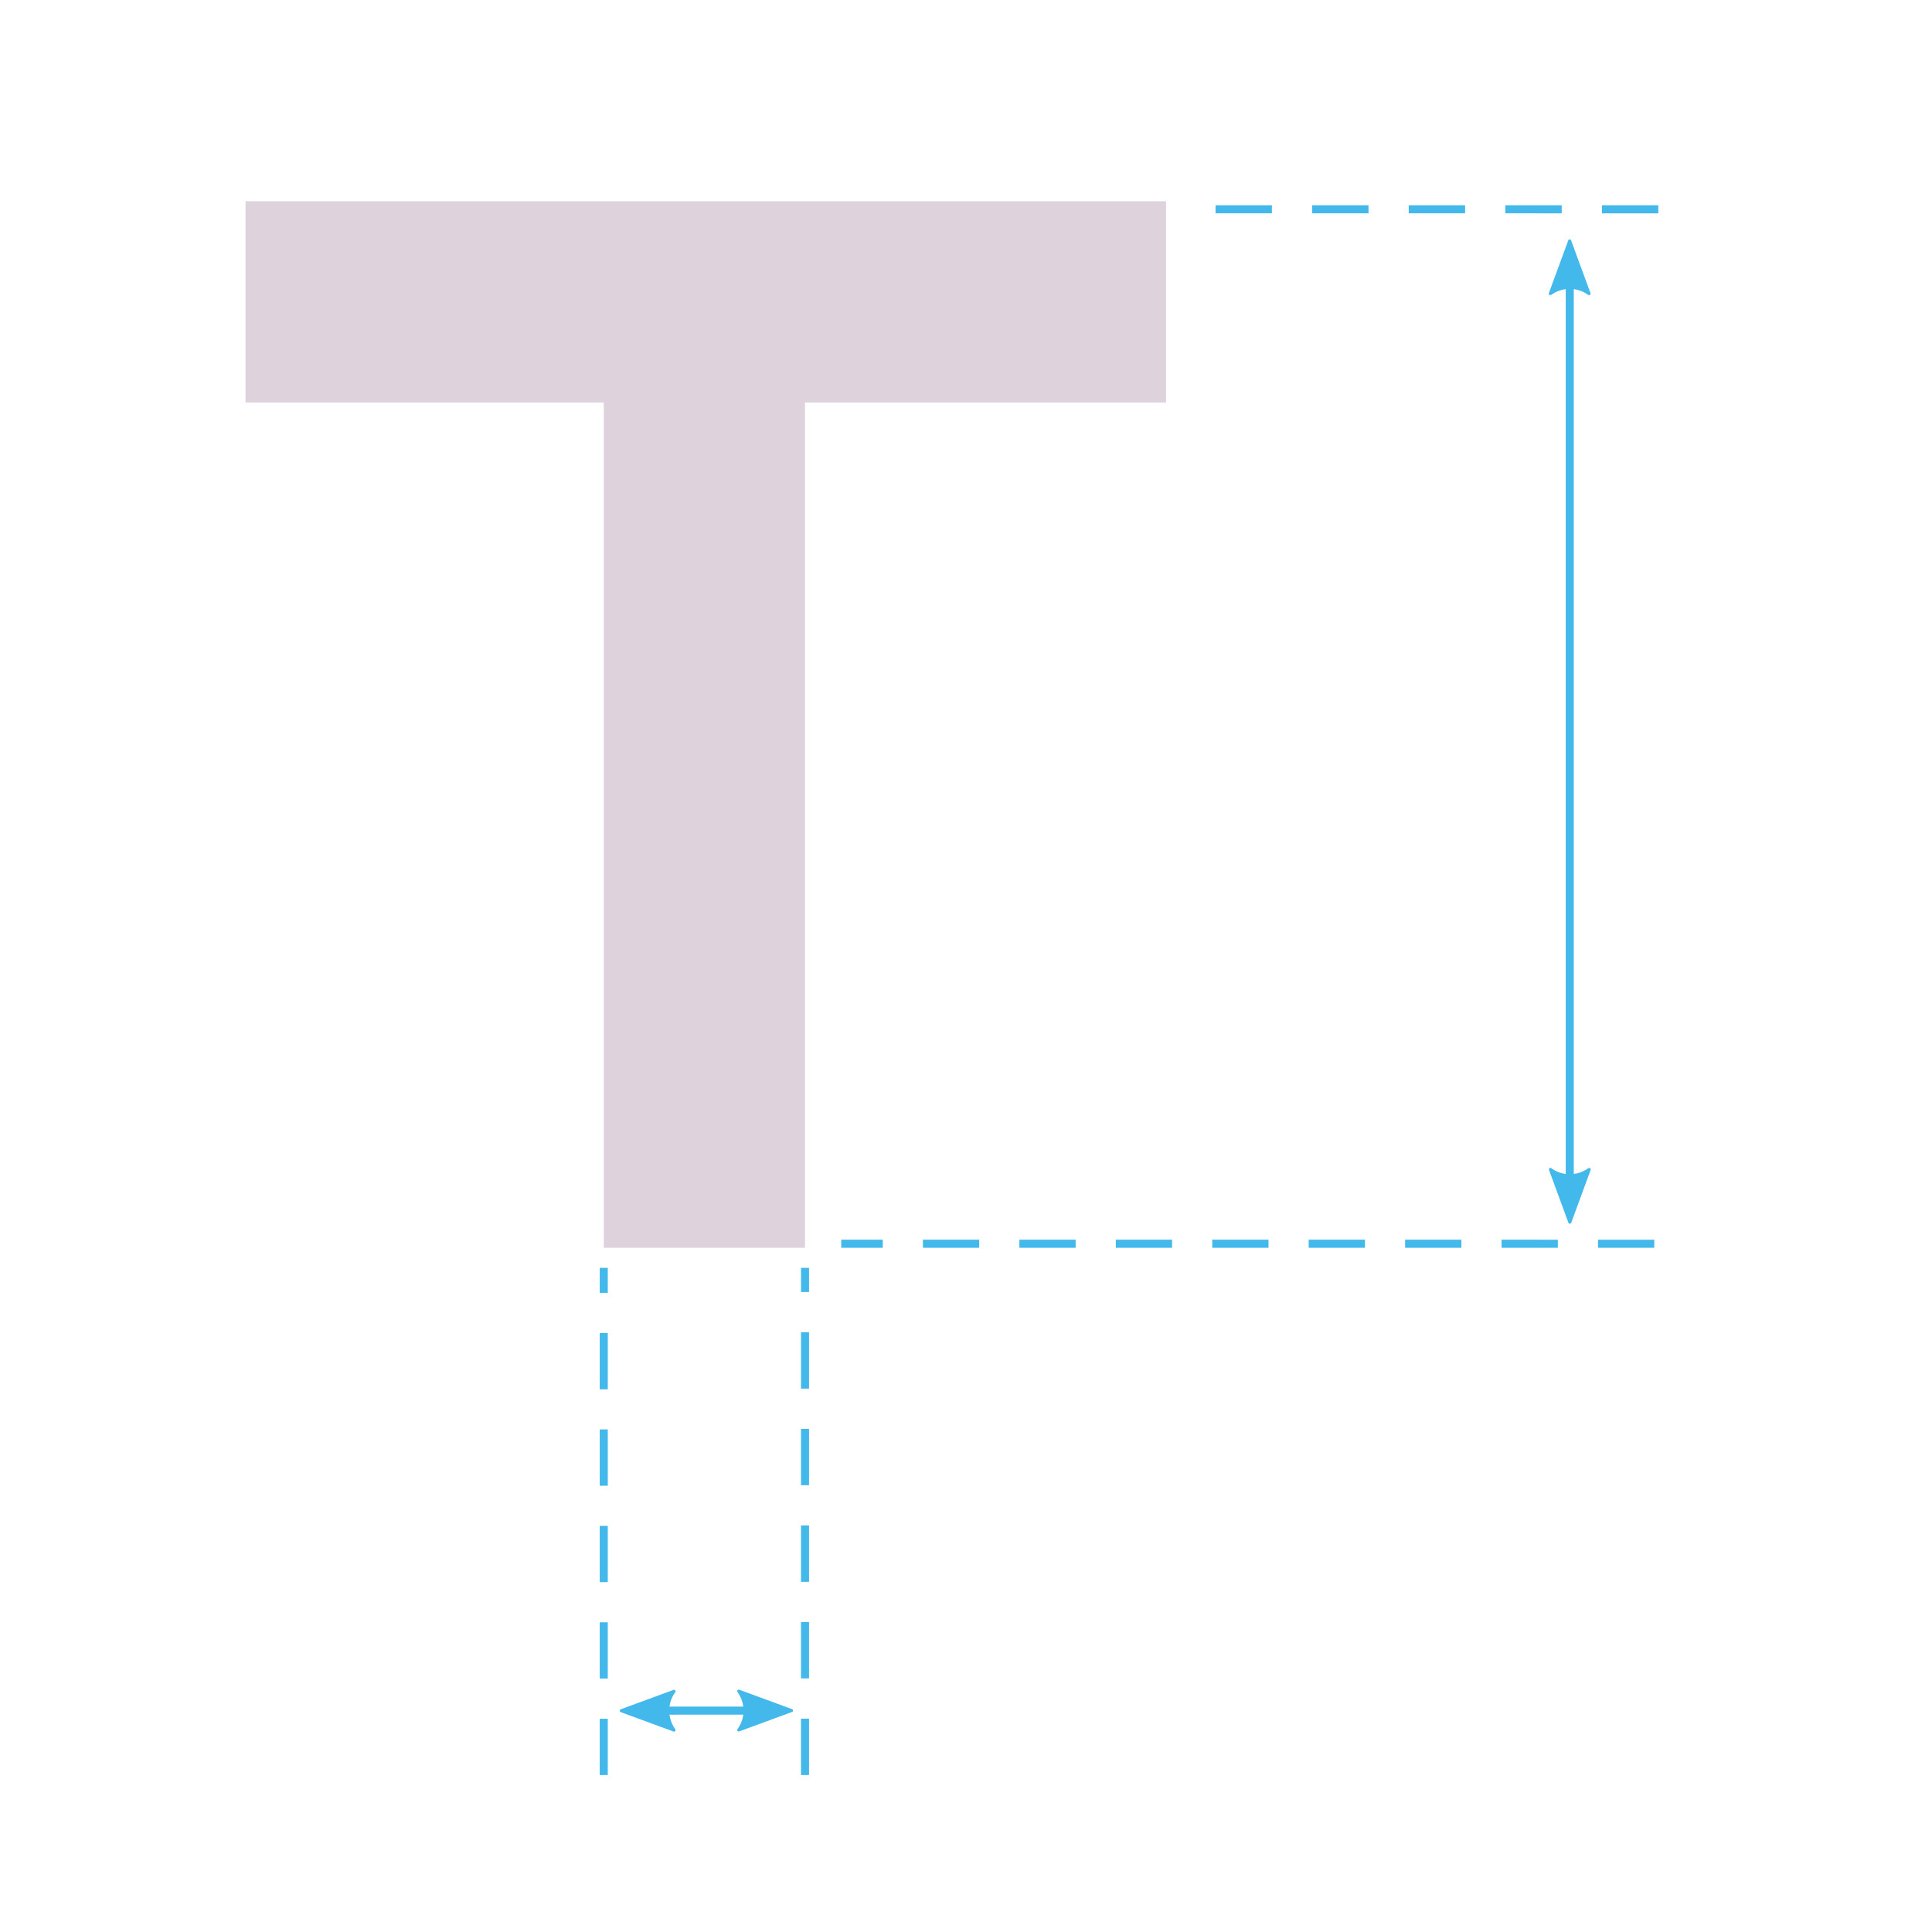
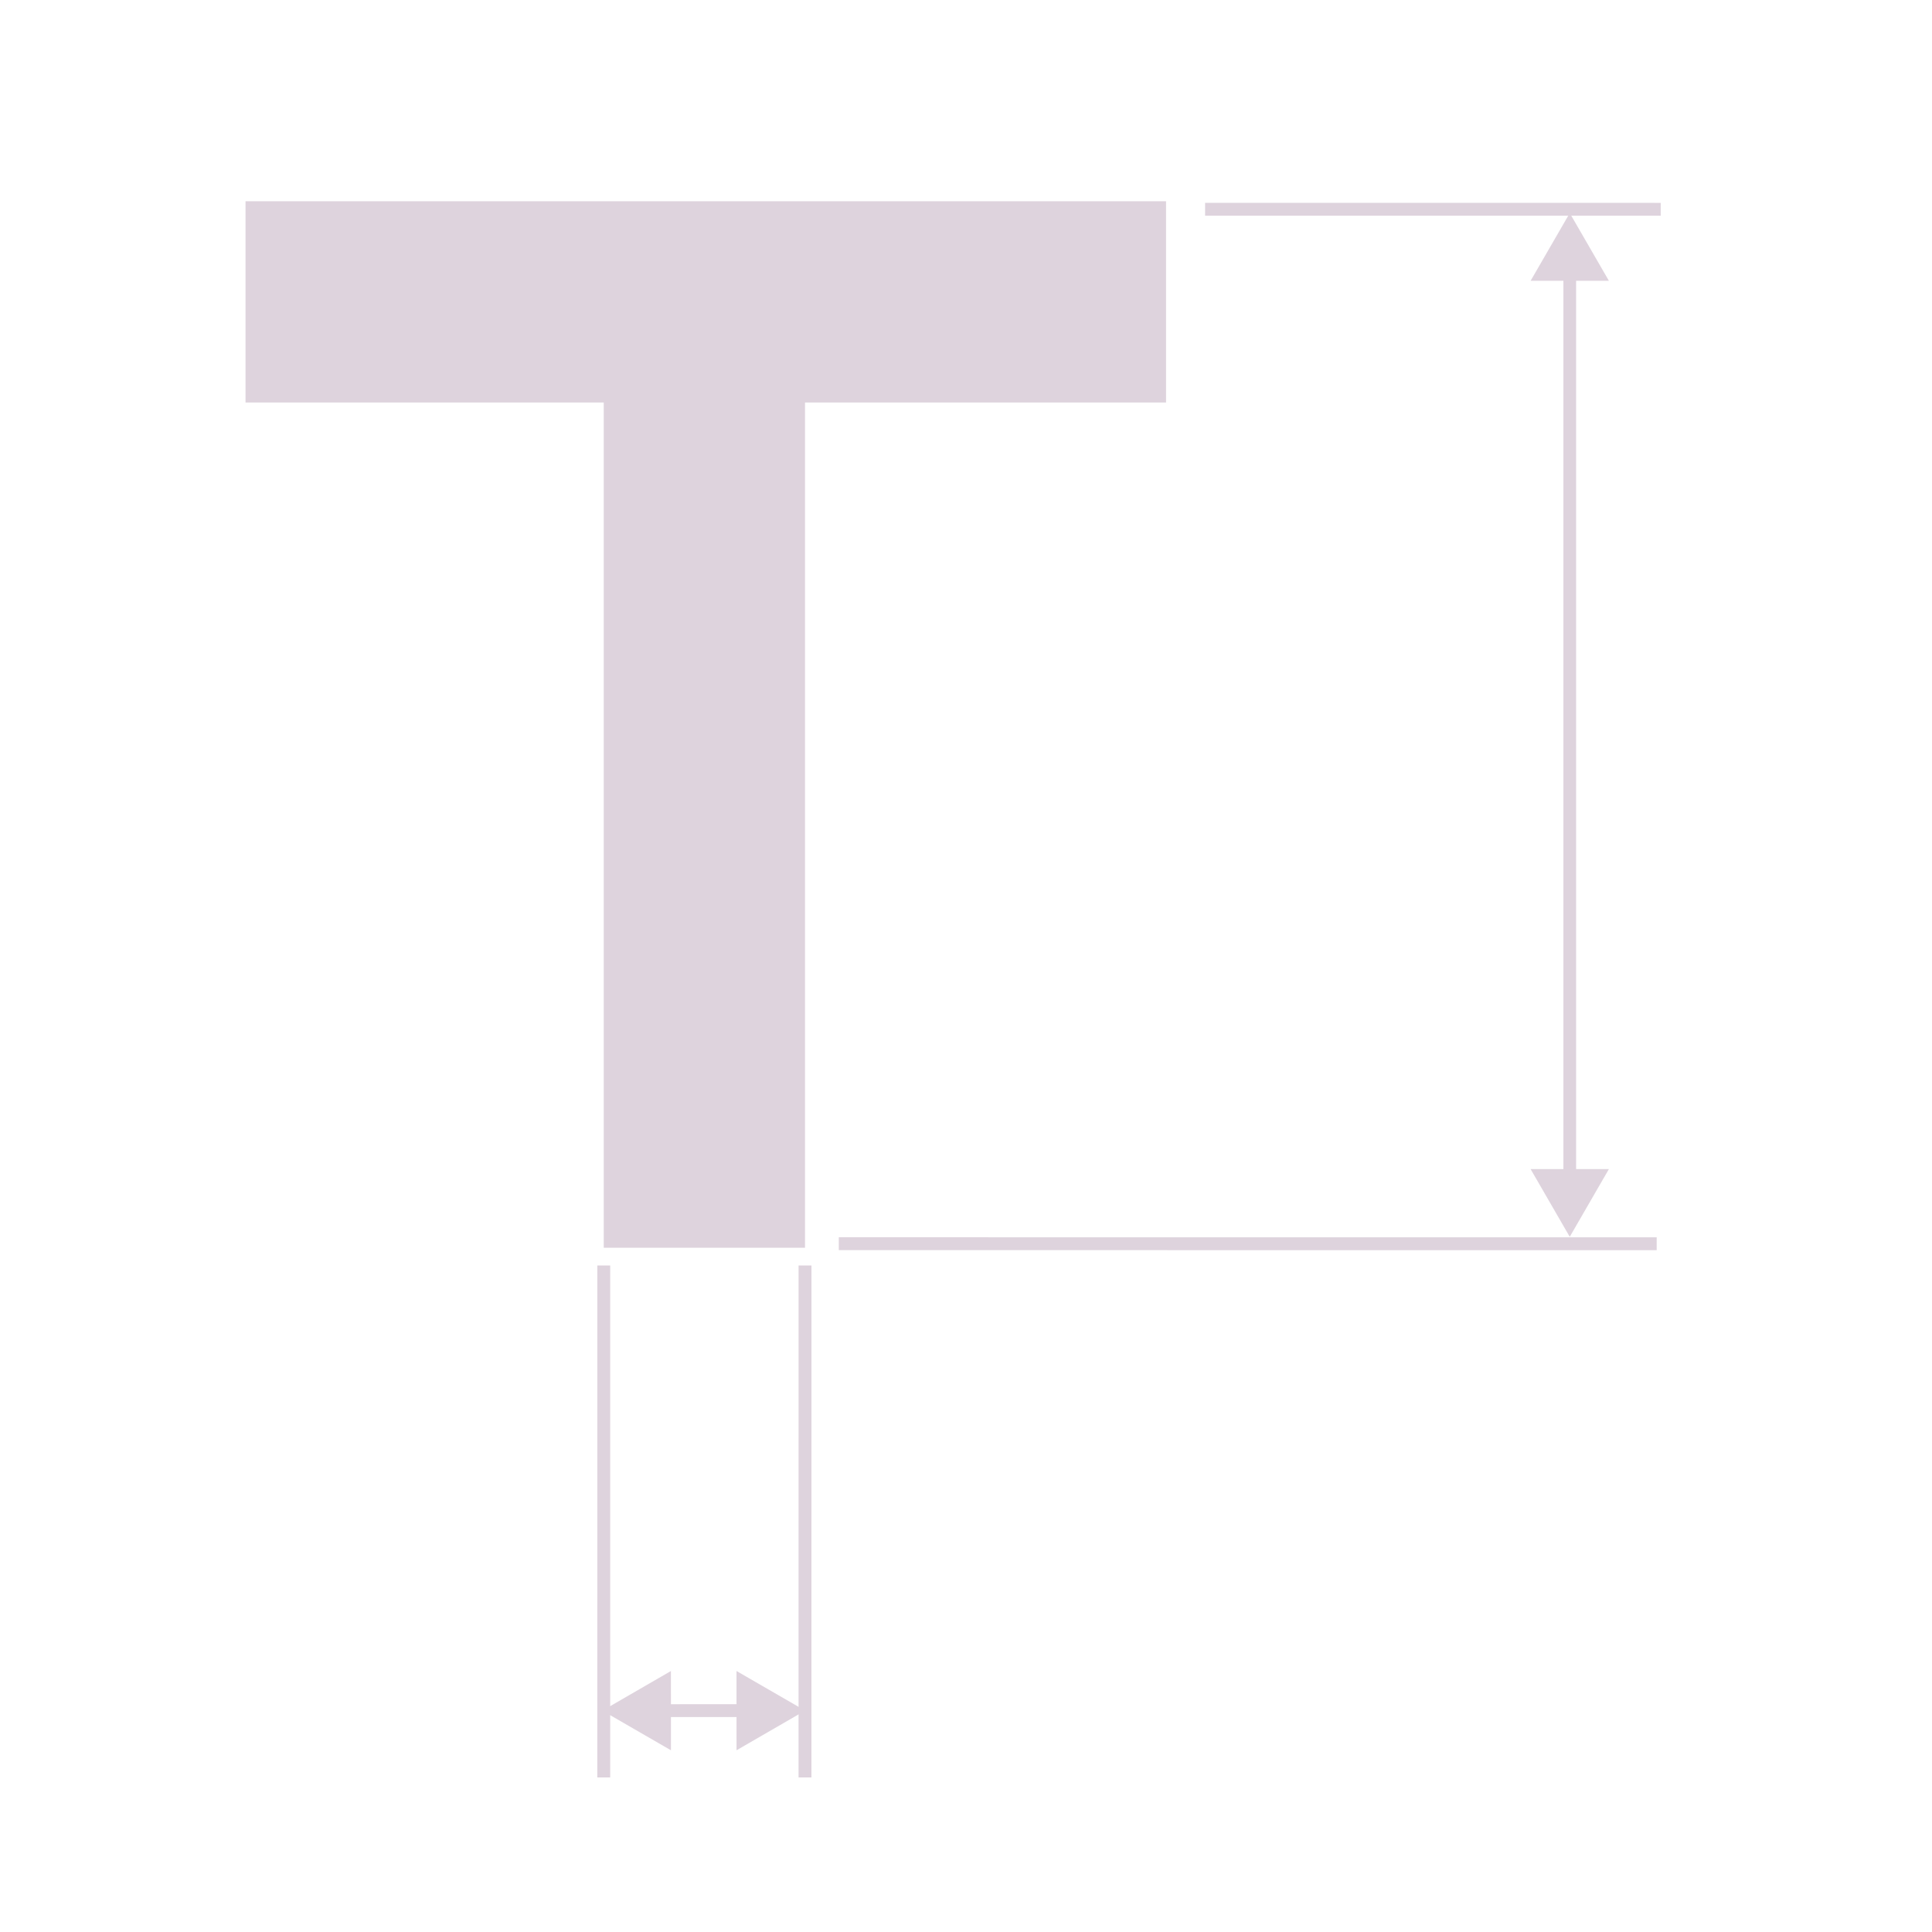
<svg xmlns="http://www.w3.org/2000/svg" id="Слой_1" data-name="Слой 1" width="240" height="240" viewBox="0 0 24 24" version="1.1">
  <defs id="defs159429">
+     <marker style="overflow:visible" id="marker6" refX="0" refY="0" orient="auto-start-reverse" markerWidth="1" markerHeight="1" viewBox="0 0 1 1" preserveAspectRatio="xMidYMid">
+       <path transform="scale(0.5)" style="fill:context-stroke;fill-rule:evenodd;stroke:context-stroke;stroke-width:1pt" d="M 5.77,0 -2.88,5 V -5 Z" id="path6" />
+     </marker>
+     <marker style="overflow:visible" id="marker5" refX="0" refY="0" orient="auto-start-reverse" markerWidth="1" markerHeight="1" viewBox="0 0 1 1" preserveAspectRatio="xMidYMid">
+       <path transform="scale(0.5)" style="fill:context-stroke;fill-rule:evenodd;stroke:context-stroke;stroke-width:1pt" d="M 5.77,0 -2.88,5 V -5 Z" id="path5" />
+     </marker>
+     <marker style="overflow:visible" id="Triangle" refX="0" refY="0" orient="auto-start-reverse" markerWidth="1" markerHeight="1" viewBox="0 0 1 1" preserveAspectRatio="xMidYMid">
+       <path transform="scale(0.5)" style="fill:context-stroke;fill-rule:evenodd;stroke:context-stroke;stroke-width:1pt" d="M 5.77,0 -2.88,5 V -5 Z" id="path135" />
+     </marker>
    <marker style="overflow:visible" id="marker2044" refX="0" refY="0" orient="auto">
      <path transform="scale(-0.6)" d="M 8.719,4.034 -2.207,0.016 8.719,-4.002 c -1.745,2.372 -1.735,5.617 -6e-7,8.035 z" style="fill:#42b8eb;fill-opacity:1;fill-rule:evenodd;stroke:#42b8eb;stroke-width:0.625;stroke-linejoin:round;stroke-opacity:1" id="path2042" />
    </marker>
    <marker style="overflow:visible" id="marker2034" refX="0" refY="0" orient="auto">
      <path transform="scale(0.6)" d="M 8.719,4.034 -2.207,0.016 8.719,-4.002 c -1.745,2.372 -1.735,5.617 -6e-7,8.035 z" style="fill:#42b8eb;fill-opacity:1;fill-rule:evenodd;stroke:#42b8eb;stroke-width:0.625;stroke-linejoin:round;stroke-opacity:1" id="path2032" />
    </marker>
    <style id="style159427">.cls-1{fill:#42b8eb;}</style>
    <marker style="overflow:visible" id="marker2034-9" refX="0" refY="0" orient="auto">
      <path transform="scale(0.6)" d="M 8.719,4.034 -2.207,0.016 8.719,-4.002 c -1.745,2.372 -1.735,5.617 -6e-7,8.035 z" style="fill:#42b8eb;fill-opacity:1;fill-rule:evenodd;stroke:#42b8eb;stroke-width:0.625;stroke-linejoin:round;stroke-opacity:1" id="path2032-1" />
    </marker>
    <marker style="overflow:visible" id="marker2044-2" refX="0" refY="0" orient="auto">
      <path transform="scale(-0.6)" d="M 8.719,4.034 -2.207,0.016 8.719,-4.002 c -1.745,2.372 -1.735,5.617 -6e-7,8.035 z" style="fill:#42b8eb;fill-opacity:1;fill-rule:evenodd;stroke:#42b8eb;stroke-width:0.625;stroke-linejoin:round;stroke-opacity:1" id="path2042-7" />
    </marker>
  </defs>
  <text xml:space="preserve" style="font-style:normal;font-weight:normal;font-size:40px;line-height:1.25;font-family:sans-serif;letter-spacing:0px;word-spacing:0px;fill:#ded3dd;fill-opacity:1;stroke:none" x="3" y="12" id="text1327">
    <tspan id="tspan1325" x="3" y="12" />
  </text>
-   <path style="fill:none;fill-opacity:1;stroke:#42b8eb;stroke-width:0.1;stroke-linecap:square;stroke-linejoin:round;stroke-miterlimit:4;stroke-dasharray:none;stroke-dashoffset:0;marker-start:url(#marker2034);marker-end:url(#marker2044);paint-order:fill markers stroke" d="M 19.5,3.125 V 15.05" id="path2025" />
-   <path style="fill:none;fill-opacity:1;stroke:#42b8eb;stroke-width:0.1;stroke-linecap:square;stroke-linejoin:round;stroke-miterlimit:4;stroke-dasharray:0.6, 0.6;stroke-dashoffset:0;paint-order:fill markers stroke" d="m 20.55,2.6 -5.5,-2.49e-4" id="path2028" />
-   <path style="fill:none;fill-opacity:1;stroke:#42b8eb;stroke-width:0.1;stroke-linecap:square;stroke-linejoin:round;stroke-miterlimit:4;stroke-dasharray:0.599, 0.599;stroke-dashoffset:0;paint-order:fill markers stroke" d="m 20.5,15.45 -10,-1.24e-4" id="path3" />
+   <path style="fill:none;fill-opacity:1;stroke:#ded3dd;stroke-width:0.158;stroke-linecap:square;stroke-linejoin:round;stroke-miterlimit:4;stroke-dasharray:none;stroke-dashoffset:0;stroke-opacity:1;marker-start:url(#Triangle);marker-end:url(#marker5);paint-order:fill markers stroke" d="M 19.5,3.208 V 14.803" id="path2025" />
+   <path style="fill:none;fill-opacity:1;stroke:#ded3dd;stroke-width:0.16;stroke-linecap:square;stroke-linejoin:round;stroke-miterlimit:4;stroke-dasharray:none;stroke-dashoffset:0;paint-order:fill markers stroke;stroke-opacity:1" d="m 20.55,2.6 -5.5,-2.49e-4" id="path2028" />
+   <path style="fill:none;fill-opacity:1;stroke:#ded3dd;stroke-width:0.16;stroke-linecap:square;stroke-linejoin:round;stroke-miterlimit:4;stroke-dasharray:none;stroke-dashoffset:0;paint-order:fill markers stroke;stroke-opacity:1" d="m 20.5,15.45 -10,-1.24e-4" id="path3" />
  <path d="M 10,15.5 H 7.5 V 5 H 3.05 V 2.5 H 14.485 V 5 H 10 Z" id="text1" style="-inkscape-font-specification:'noto sans Medium';fill:#ded3dd;stroke-width:0.1;paint-order:markers fill stroke" aria-label="T" />
-   <path style="fill:none;fill-opacity:1;stroke:#42b8eb;stroke-width:0.1;stroke-linecap:square;stroke-linejoin:round;stroke-miterlimit:4;stroke-dasharray:none;stroke-dashoffset:0;marker-start:url(#marker2034);marker-end:url(#marker2044);paint-order:fill markers stroke" d="m 9.7,21.25 -1.85,2.28e-4" id="path1" />
-   <path style="fill:none;fill-opacity:1;stroke:#42b8eb;stroke-width:0.1;stroke-linecap:square;stroke-linejoin:round;stroke-miterlimit:4;stroke-dasharray:0.6, 0.6;stroke-dashoffset:0;paint-order:fill markers stroke" d="m 10,22 2.495e-4,-6.2" id="path2" />
-   <path style="fill:none;fill-opacity:1;stroke:#42b8eb;stroke-width:0.1;stroke-linecap:square;stroke-linejoin:round;stroke-miterlimit:4;stroke-dasharray:0.599, 0.599;stroke-dashoffset:0;paint-order:fill markers stroke" d="m 7.5,22 1.24e-4,-6.2" id="path4" />
+   <path style="fill:none;fill-opacity:1;stroke:#ded3dd;stroke-width:0.16;stroke-linecap:square;stroke-linejoin:round;stroke-miterlimit:4;stroke-dasharray:none;stroke-dashoffset:0;stroke-opacity:1;marker-start:url(#marker6);marker-end:url(#marker5);paint-order:fill markers stroke" d="m 9.433,21.25 -1.382,3.22e-4" id="path1" />
+   <path style="fill:none;fill-opacity:1;stroke:#ded3dd;stroke-width:0.16;stroke-linecap:square;stroke-linejoin:round;stroke-miterlimit:4;stroke-dasharray:none;stroke-dashoffset:0;paint-order:fill markers stroke;stroke-opacity:1" d="m 10,22 2.495e-4,-6.2" id="path2" />
+   <path style="fill:none;fill-opacity:1;stroke:#ded3dd;stroke-width:0.16;stroke-linecap:square;stroke-linejoin:round;stroke-miterlimit:4;stroke-dasharray:none;stroke-dashoffset:0;paint-order:fill markers stroke;stroke-opacity:1" d="m 7.5,22 1.24e-4,-6.2" id="path4" />
</svg>
